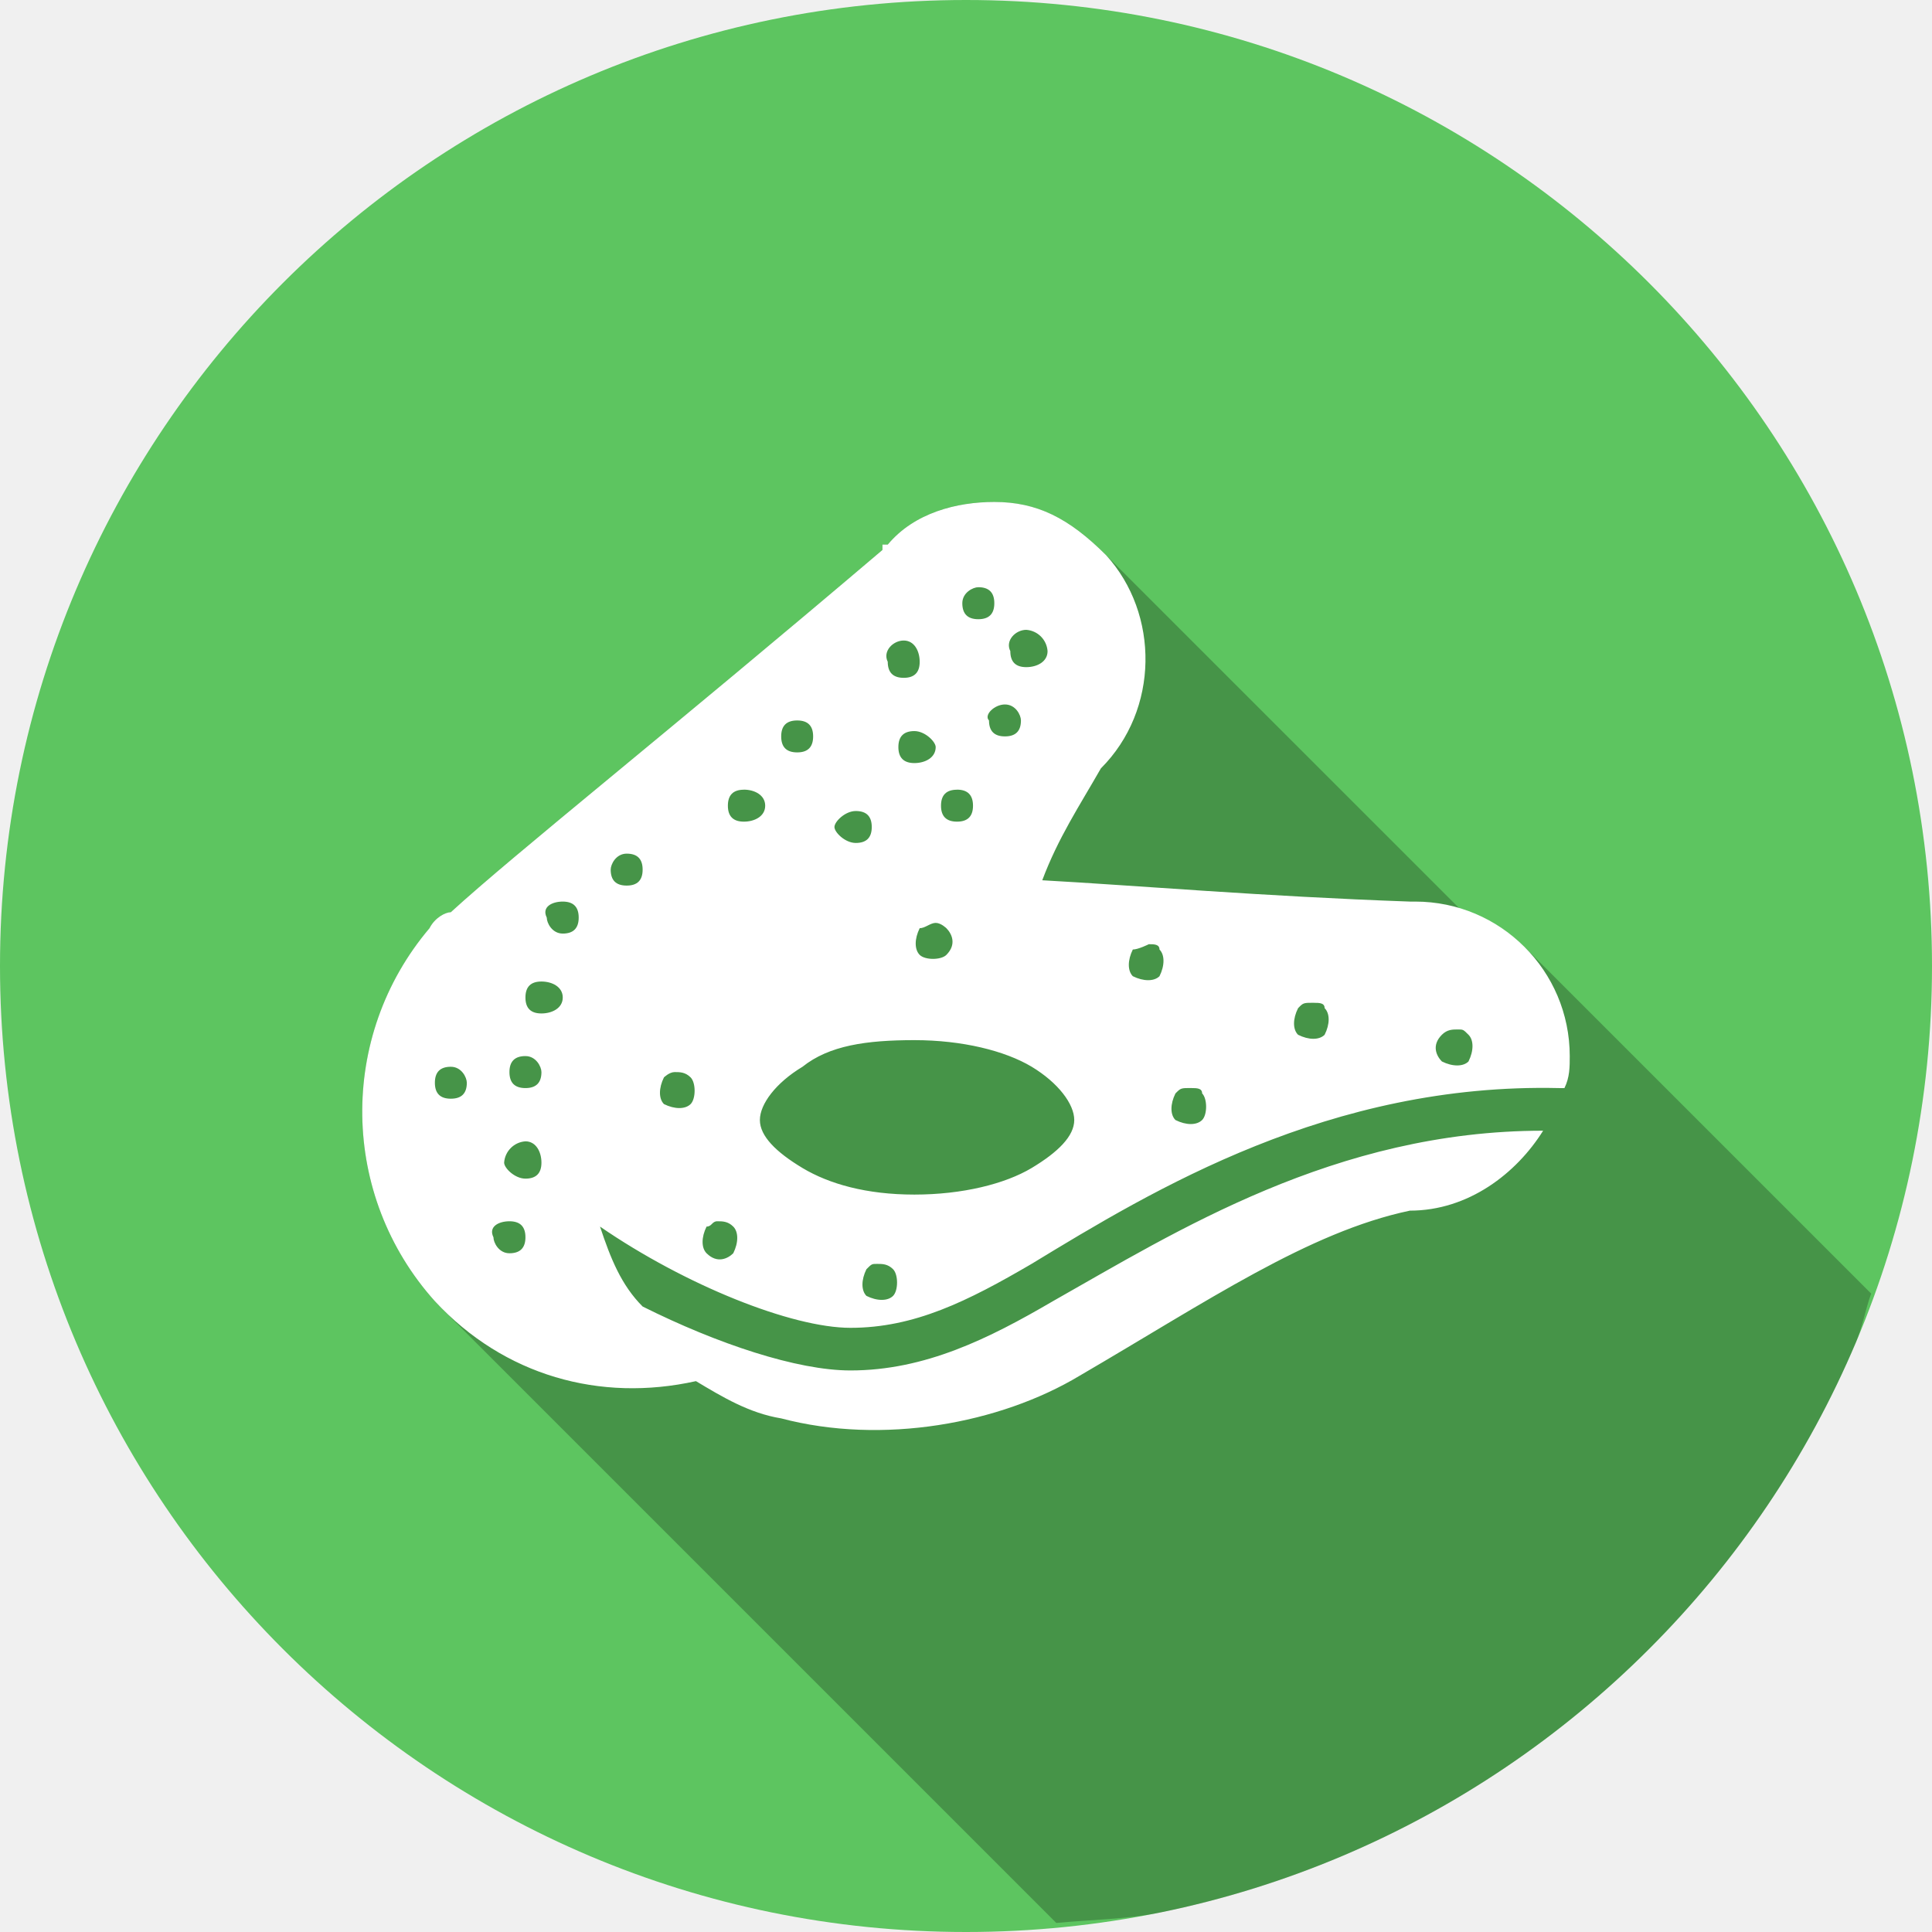
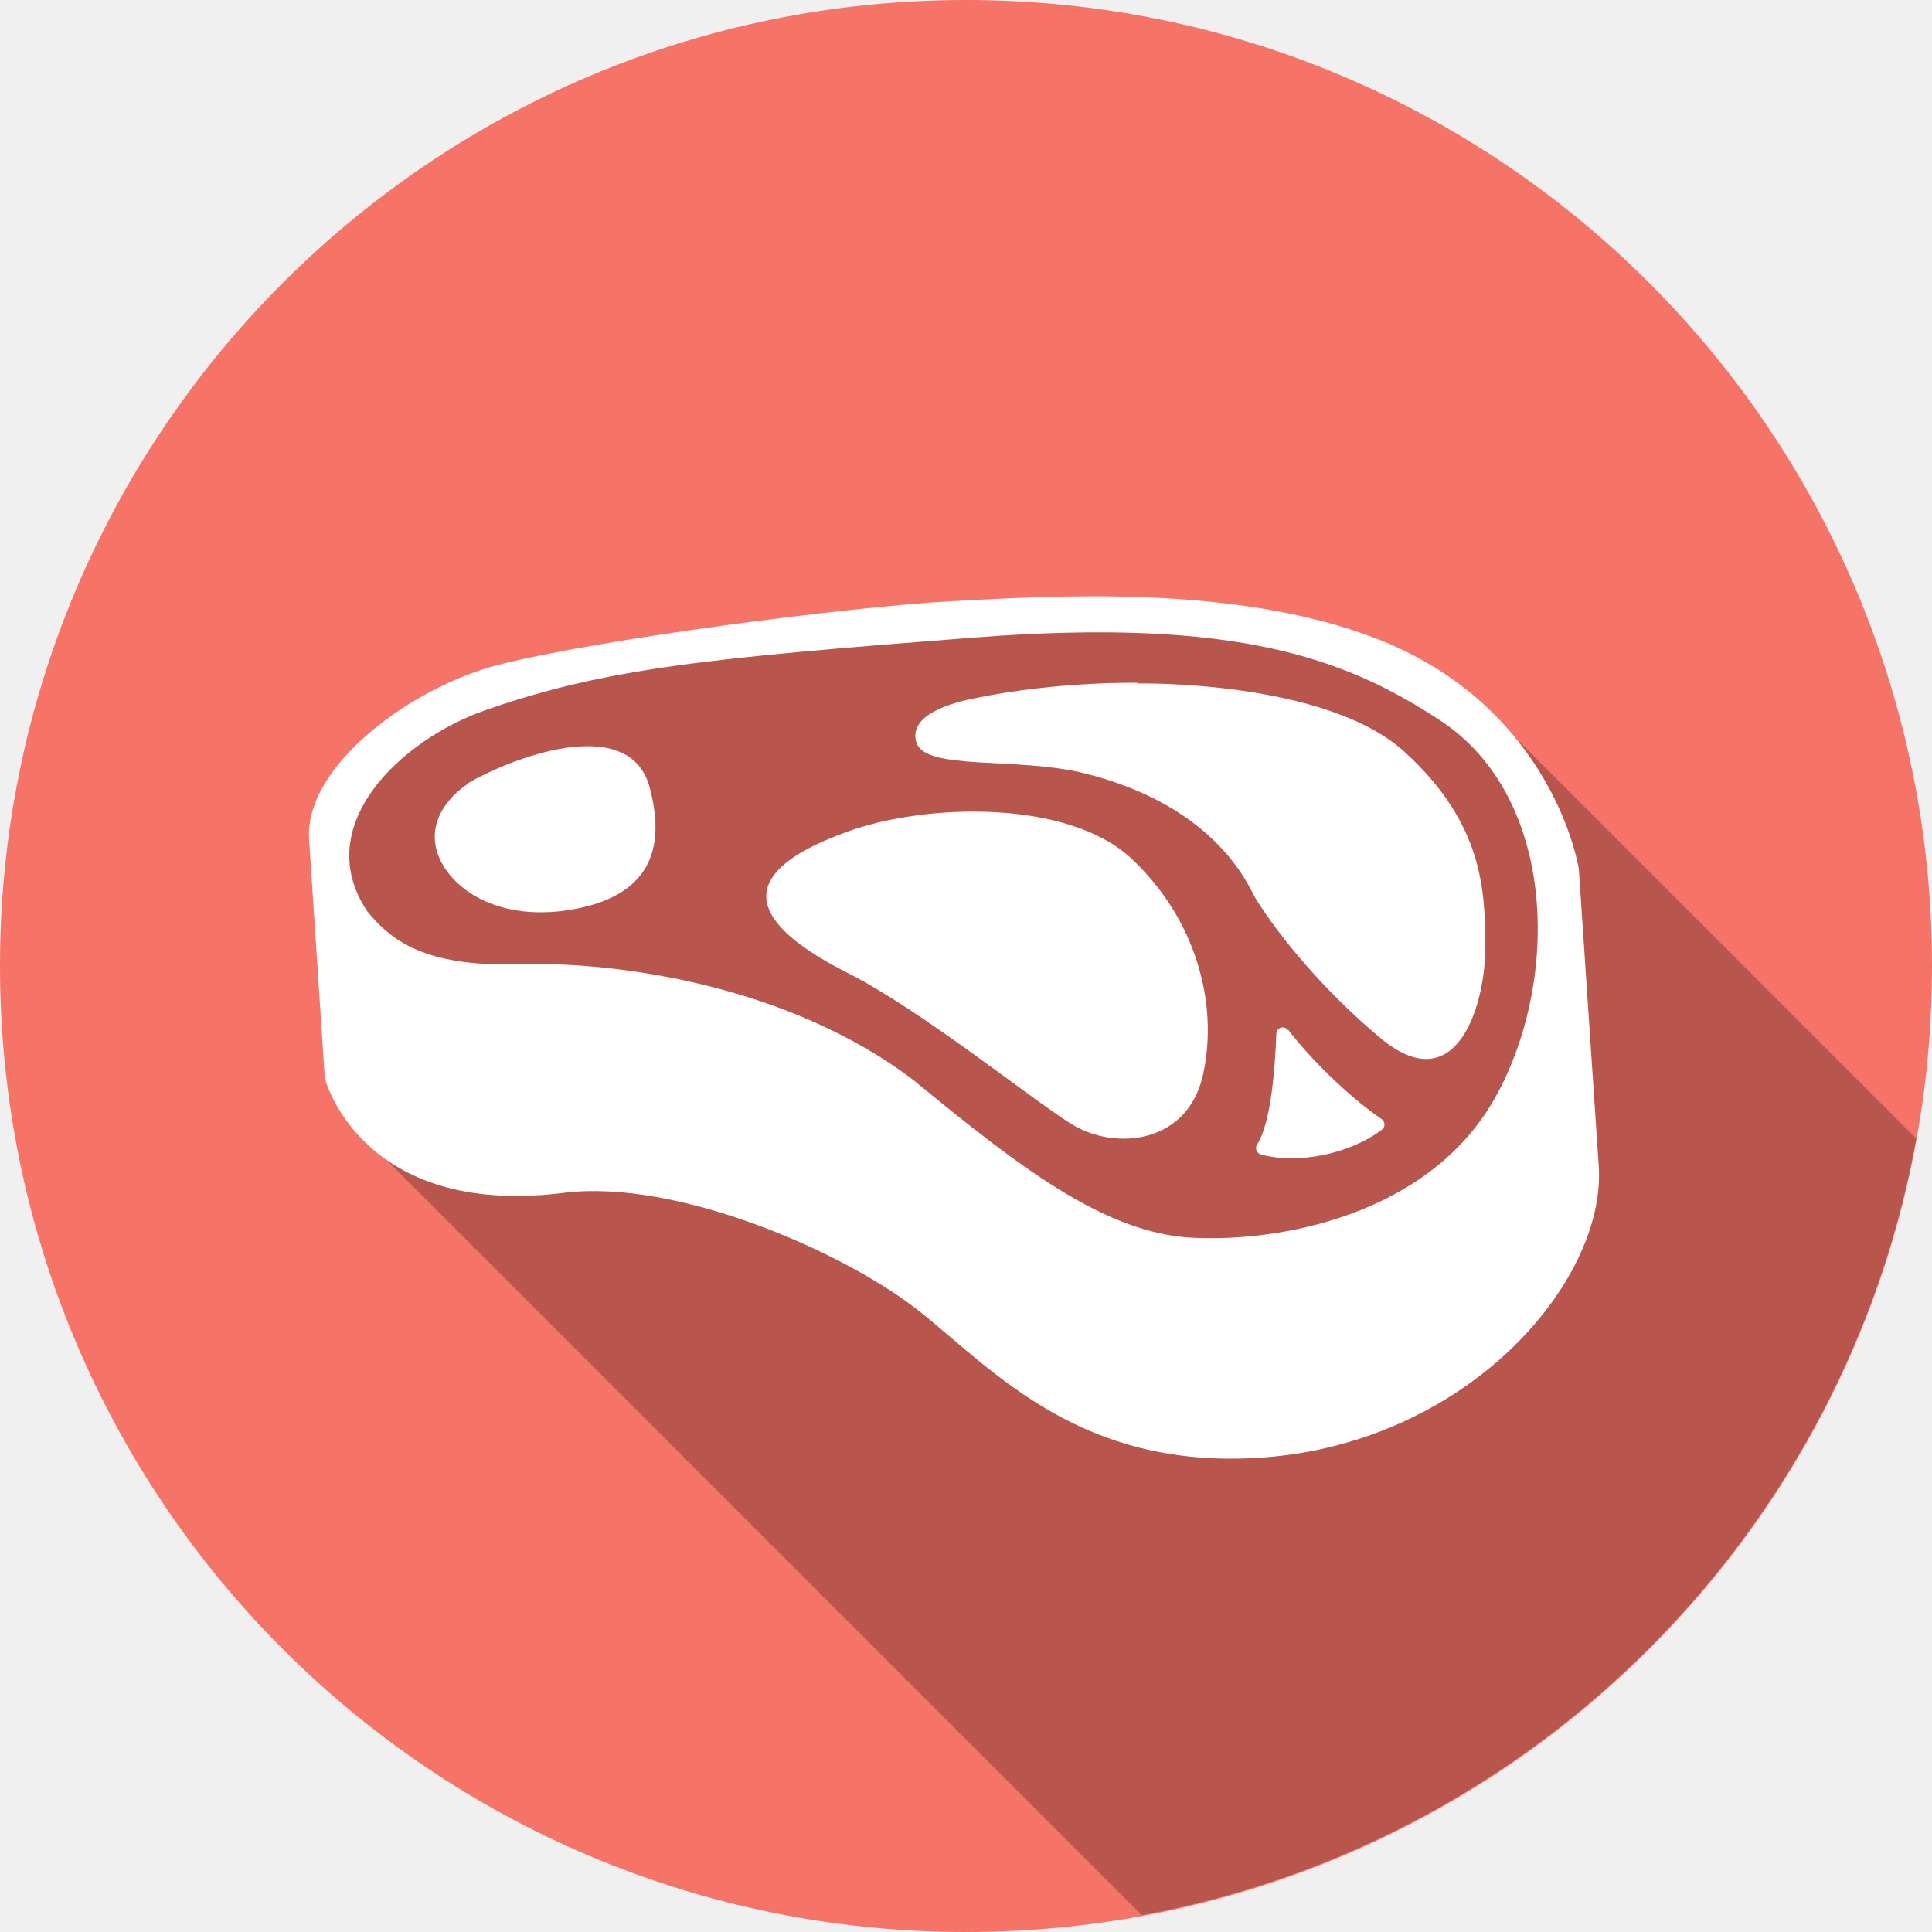
- <svg xmlns="http://www.w3.org/2000/svg" width="48" height="48" viewBox="0 0 32 32" version="1" id="food">
-   <path fill="#5dc560" d="M32 16c0 8.836-7.164 16-16 16S0 24.836 0 16 7.164 0 16 0s16 7.164 16 16z" />
-   <path d="M17.496 31.85c.578-.055 1.17-.06 1.729-.174a15.887 15.887 0 0 0 5.72-2.408 16.083 16.083 0 0 0 2.367-1.956 15.953 15.953 0 0 0 3.43-5.084c.108-.255.155-.54.25-.802l-5.742-5.742a2.557 2.557 0 0 0-1.07-.63l-5.858-5.857c-.617-.617-1.147-.883-1.853-.883-.464 0-.977.1-1.39.373-.139.092-.266.2-.376.333h-.088v.09c-3.53 3-6.09 5.029-7.148 6-.088 0-.264.088-.352.265a4.699 4.699 0 0 0 .088 6.178c.041.044.083.086.125.129L17.496 31.85z" opacity=".25" />
-   <path fill="#fff" d="M16.469 8.314c-.618 0-1.324.177-1.765.706h-.088v.089c-3.53 3-6.09 5.03-7.149 6-.088 0-.264.089-.353.265a4.699 4.699 0 0 0 .089 6.178c1.147 1.235 2.735 1.677 4.324 1.324.441.264.882.53 1.412.617 1.677.442 3.618.089 4.942-.706 2.118-1.235 3.795-2.382 5.471-2.735.971 0 1.765-.618 2.207-1.324-3.442 0-6.09 1.677-8.12 2.824-1.058.618-2.117 1.147-3.353 1.147-.882 0-2.206-.441-3.442-1.059-.353-.353-.53-.794-.706-1.324 1.412.971 3.177 1.677 4.148 1.677 1.06 0 1.942-.441 3-1.059 2.03-1.235 4.943-3 8.738-2.912h.088c.088-.177.088-.353.088-.53a2.561 2.561 0 0 0-2.56-2.559h-.088c-2.47-.088-4.5-.265-6.089-.353.265-.706.618-1.235.971-1.853.97-.97.97-2.56.088-3.53-.618-.618-1.147-.883-1.853-.883zm-.265 1.412c.177 0 .265.089.265.265 0 .177-.088.265-.265.265-.176 0-.265-.088-.265-.265 0-.176.177-.265.265-.265zm.794.706a.38.38 0 0 1 .353.353c0 .177-.176.265-.353.265-.176 0-.264-.088-.264-.265-.089-.176.088-.353.264-.353zm-2.03.177c.177 0 .265.176.265.353 0 .176-.088.265-.264.265-.177 0-.265-.089-.265-.265-.088-.177.088-.353.265-.353zm1.677 1.059c.177 0 .265.176.265.265 0 .176-.088.264-.265.264-.176 0-.264-.088-.264-.264-.089-.089.088-.265.264-.265zm-3.441.265c.176 0 .264.088.264.264 0 .177-.088.265-.264.265-.177 0-.265-.088-.265-.265 0-.176.088-.264.265-.264zm1.941.176c.177 0 .353.177.353.265 0 .176-.176.265-.353.265-.176 0-.265-.089-.265-.265 0-.177.089-.265.265-.265zm.706.97c.177 0 .265.09.265.266 0 .176-.088.264-.265.264-.176 0-.265-.088-.265-.264 0-.177.089-.265.265-.265zm-3.53 0c.177 0 .353.09.353.266 0 .176-.176.264-.353.264-.176 0-.265-.088-.265-.264 0-.177.089-.265.265-.265zm1.853.354c.177 0 .265.088.265.265 0 .176-.088.264-.265.264-.176 0-.353-.176-.353-.264 0-.089.177-.265.353-.265zm-3.794.706c.176 0 .264.088.264.265 0 .176-.088.264-.264.264-.177 0-.265-.088-.265-.264 0-.089.088-.265.265-.265zm-1.06.794c.177 0 .265.088.265.265 0 .176-.088.265-.264.265-.177 0-.265-.177-.265-.265-.088-.177.088-.265.265-.265zm6.178.353c.088 0 .177.088.177.088.088.089.176.265 0 .442-.089.088-.353.088-.442 0-.088-.089-.088-.265 0-.442.089 0 .177-.088.265-.088zm3.53.353c.088 0 .177 0 .177.088.088.089.088.265 0 .442-.089.088-.265.088-.442 0-.088-.089-.088-.265 0-.442.089 0 .265-.088.265-.088zm-10.06.618c.176 0 .353.088.353.265 0 .176-.177.264-.353.264-.177 0-.265-.088-.265-.264 0-.177.088-.265.265-.265zm12.796.353c.088 0 .176 0 .176.088.089.088.089.265 0 .441-.088.089-.264.089-.44 0-.089-.088-.089-.264 0-.44.087-.09.087-.09.264-.09zm2.383.441c.088 0 .088 0 .176.088.088.089.088.265 0 .442-.088.088-.265.088-.441 0-.088-.089-.177-.265 0-.442.088-.088.176-.088.265-.088zm-9.002.177c.794 0 1.5.176 1.942.44.441.266.706.619.706.883 0 .265-.265.53-.706.795-.442.264-1.148.44-1.942.44s-1.412-.176-1.853-.44c-.441-.265-.706-.53-.706-.795 0-.264.265-.617.706-.882.441-.353 1.059-.441 1.853-.441zm-6.442.264c.176 0 .265.177.265.265 0 .177-.089.265-.265.265-.177 0-.265-.088-.265-.265 0-.176.088-.265.265-.265zm-1.236.177c.177 0 .265.176.265.265 0 .176-.088.264-.265.264-.176 0-.264-.088-.264-.264 0-.177.088-.265.264-.265zm3.707.088c.088 0 .176 0 .265.088.088.089.088.353 0 .442-.089.088-.265.088-.442 0-.088-.089-.088-.265 0-.442 0 0 .089-.088.177-.088zm8.56.265c.088 0 .177 0 .177.088.088.088.088.353 0 .441-.089.089-.265.089-.442 0-.088-.088-.088-.264 0-.44.089-.09.089-.09.265-.09zm-11.031.882c.176 0 .265.177.265.353 0 .177-.089.265-.265.265-.177 0-.353-.176-.353-.265a.38.38 0 0 1 .353-.353zm-.265 1.324c.177 0 .265.088.265.265 0 .176-.088.265-.265.265-.176 0-.265-.177-.265-.265-.088-.177.089-.265.265-.265zm3.442 0c.088 0 .176 0 .265.088.088.089.088.265 0 .442-.089.088-.265.176-.442 0-.088-.089-.088-.265 0-.442.089 0 .089-.088.177-.088zm2.647.706c.089 0 .177 0 .265.088.088.089.088.353 0 .442-.088.088-.265.088-.441 0-.088-.089-.088-.265 0-.442.088-.088.088-.088.176-.088z" />
+ <svg xmlns="http://www.w3.org/2000/svg" width="32" height="32" viewBox="0 0 32 32" fill="none">
+   <path d="M32 16C32 24.84 24.84 32 16 32C7.16 32 0 24.84 0 16C0 7.16 7.16 0 16 0C24.84 0 32 7.16 32 16Z" fill="#F57367" />
+   <path opacity="0.25" d="M31.73 18.85L24.69 11.81L21.21 10.39L12.73 10.35L9.19 11.04L5.92 12.61L5.4 16.46L6.3 19.11L18.91 31.72C25.43 30.52 30.56 25.38 31.74 18.85H31.73Z" fill="black" />
+   <path d="M14.05 13.77C11.78 14.58 12.77 15.47 14.03 16.11C15.29 16.75 17.03 18.17 17.75 18.62C18.48 19.07 19.69 18.94 19.93 17.78C20.18 16.62 19.81 15.23 18.75 14.23C17.69 13.23 15.32 13.31 14.05 13.77Z" fill="white" />
+   <path d="M21.33 17.06C21.27 16.98 21.14 17.02 21.14 17.12C21.12 17.64 21.06 18.59 20.82 18.96C20.78 19.02 20.82 19.1 20.88 19.12C21.48 19.29 22.35 19.12 22.89 18.71C22.95 18.67 22.94 18.58 22.89 18.54C22.33 18.16 21.68 17.51 21.34 17.06H21.33Z" fill="white" />
+   <path d="M7.74 12.99C7.74 12.99 7.12 13.37 7.21 13.98C7.3 14.59 8.12 15.31 9.5 15.06C10.87 14.81 11 13.94 10.76 13.04C10.42 11.78 8.41 12.58 7.74 12.98V12.99Z" fill="white" />
+   <path d="M22.78 10.57C20.43 9.67 17.4 9.87 15.73 9.96C14.06 10.05 9.96 10.58 8.26 11.01C6.84 11.37 5.03 12.68 5.12 13.91L5.38 17.86C5.38 17.86 5.97 20.17 9.32 19.76C11.21 19.51 14.05 20.76 15.28 21.76C16.51 22.76 17.92 24.3 20.77 24.15C24.26 23.97 26.61 21.24 26.48 19.31L26.15 14.39C26.15 14.39 25.74 11.71 22.78 10.57ZM24.73 18.24C23.62 20.14 21.17 20.58 19.73 20.5C18.29 20.42 16.87 19.32 15.13 17.89C13.04 16.3 10.18 15.93 8.66 15.97C7.14 16.02 6.53 15.65 6.08 15.09C5.13 13.66 6.66 12.25 8.02 11.77C10.04 11.06 11.75 10.9 16.13 10.56C20.51 10.22 22.31 10.92 23.85 11.93C25.82 13.22 25.84 16.33 24.73 18.24Z" fill="white" />
+   <path d="M18.84 11.31C18.84 11.31 17.54 11.28 16.17 11.56C15.8 11.63 15.03 11.83 15.18 12.3C15.33 12.77 16.84 12.53 17.97 12.81C20.16 13.36 20.68 14.68 20.79 14.87C21.19 15.52 21.95 16.43 22.86 17.19C24.15 18.27 24.61 16.59 24.6 15.68C24.6 14.76 24.57 13.64 23.26 12.45C21.95 11.26 18.85 11.32 18.85 11.32L18.84 11.31Z" fill="white" />
</svg>
